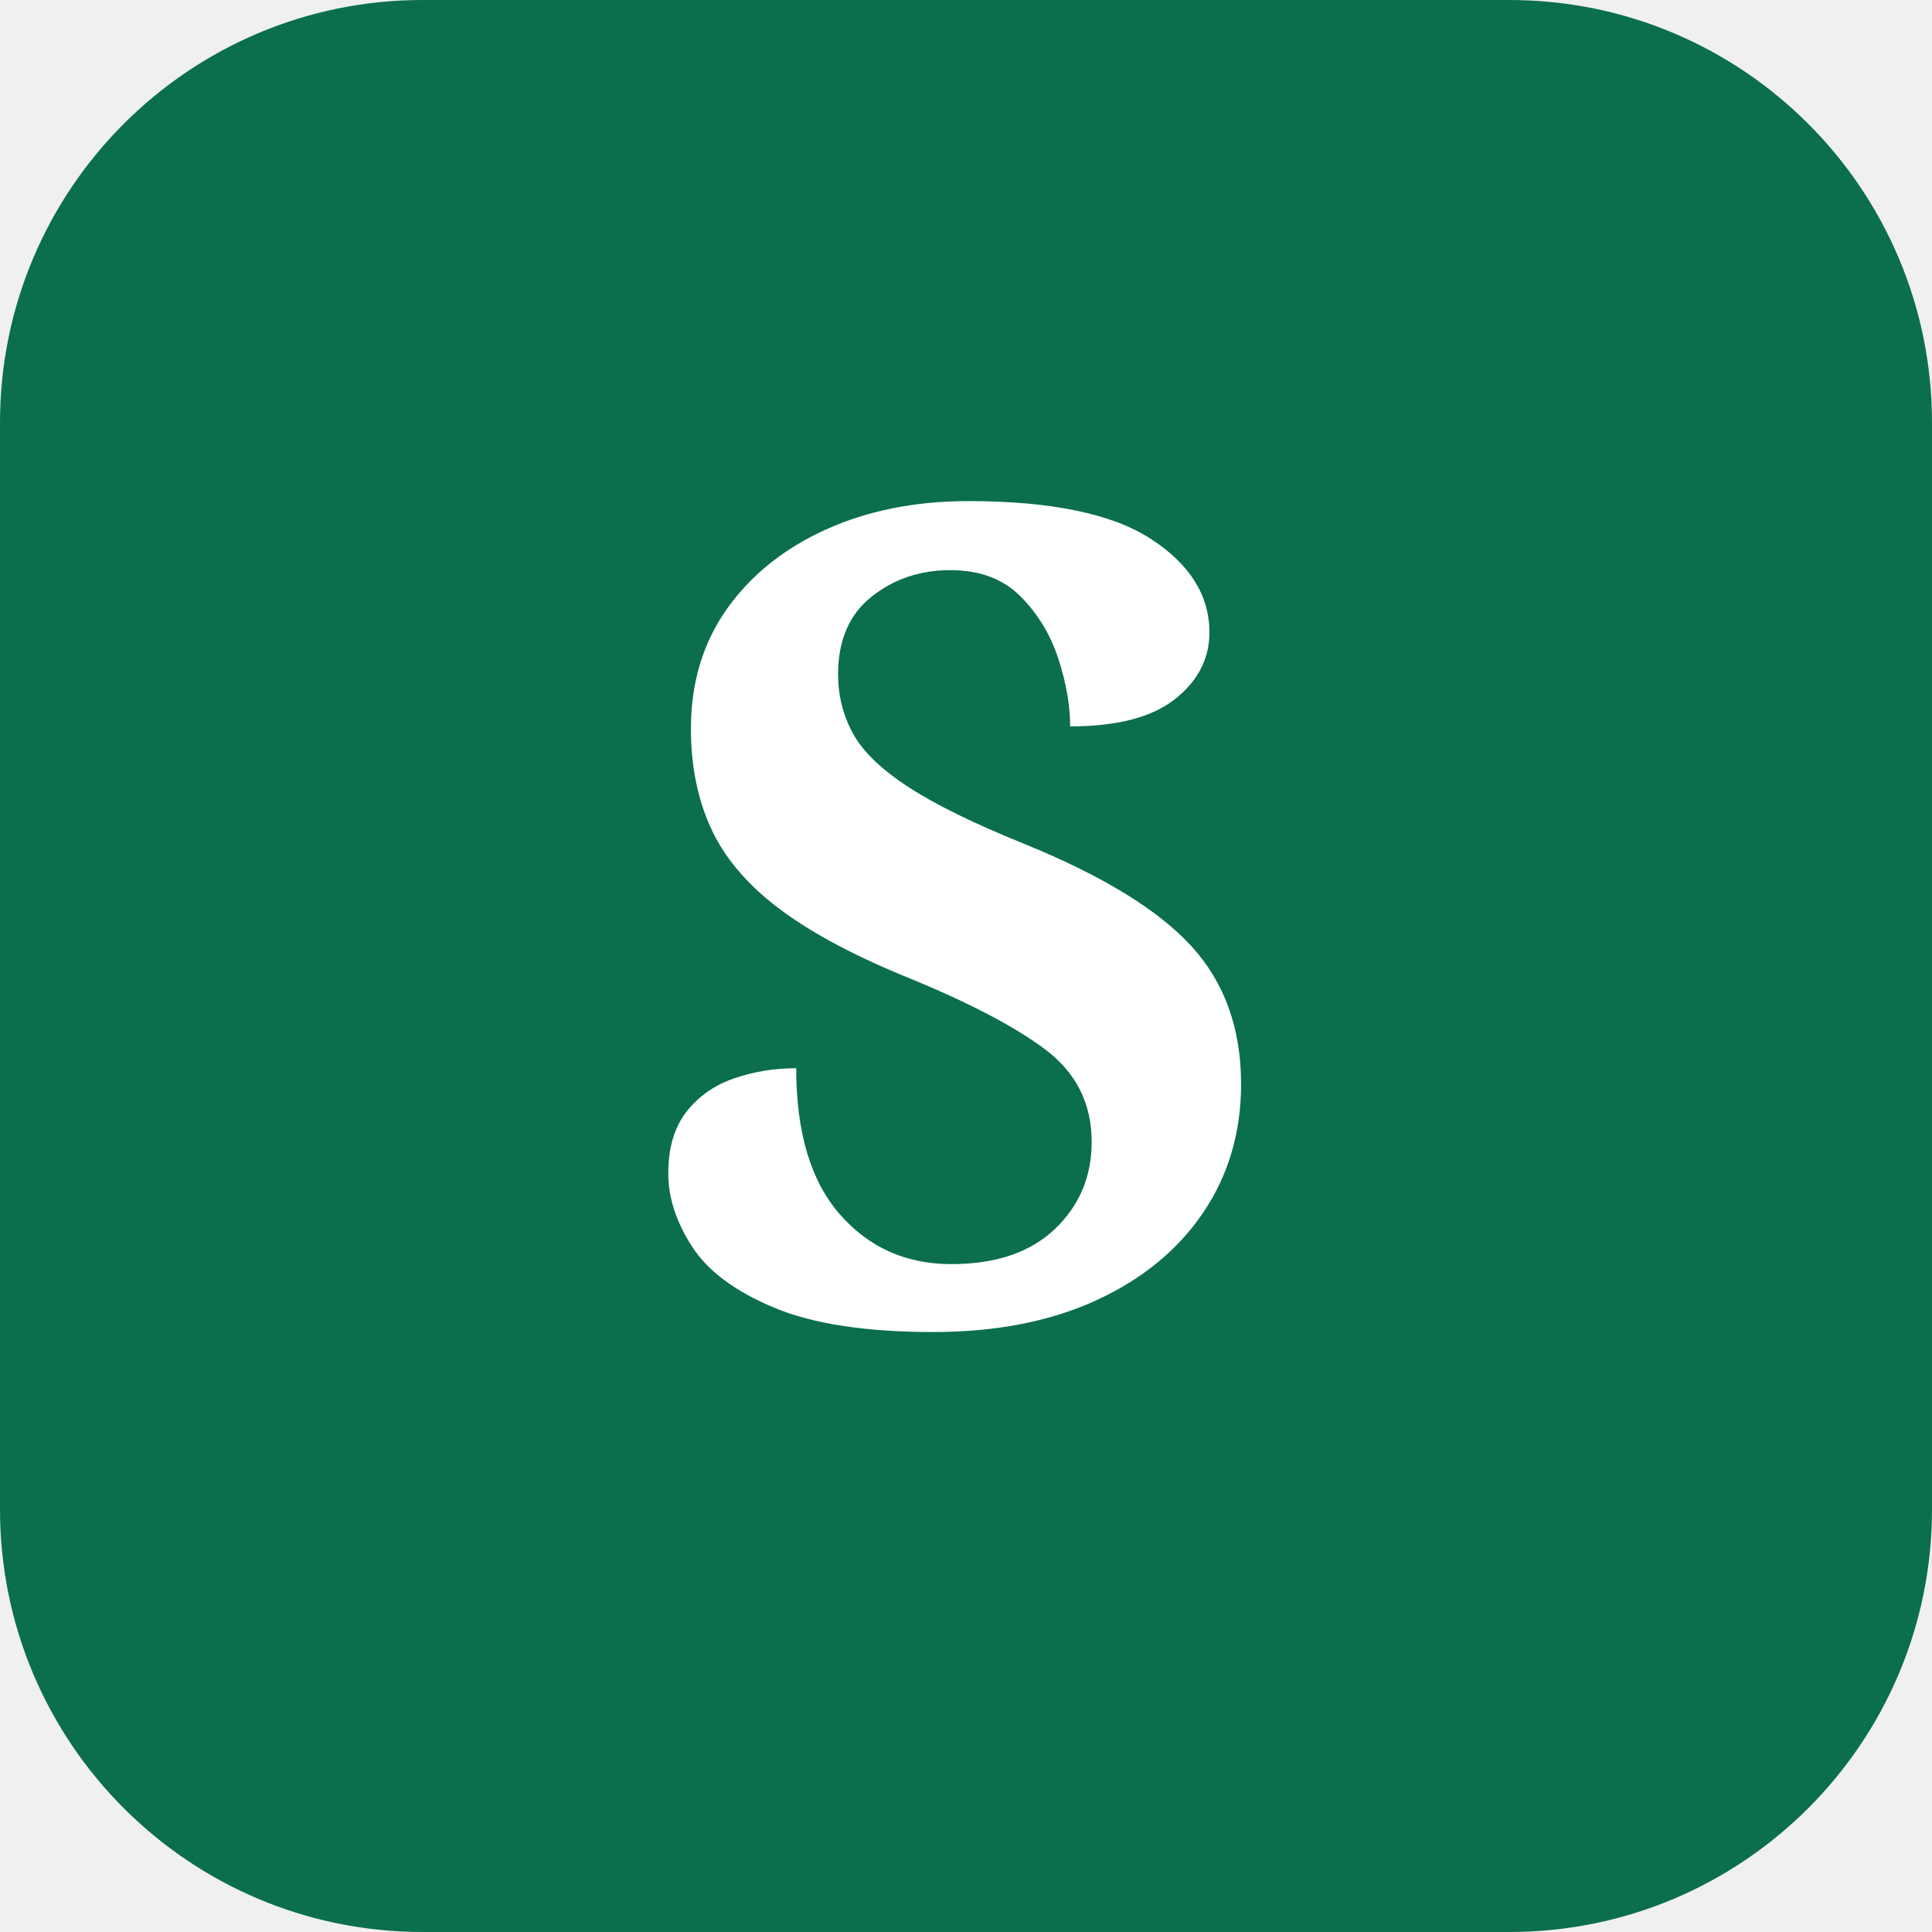
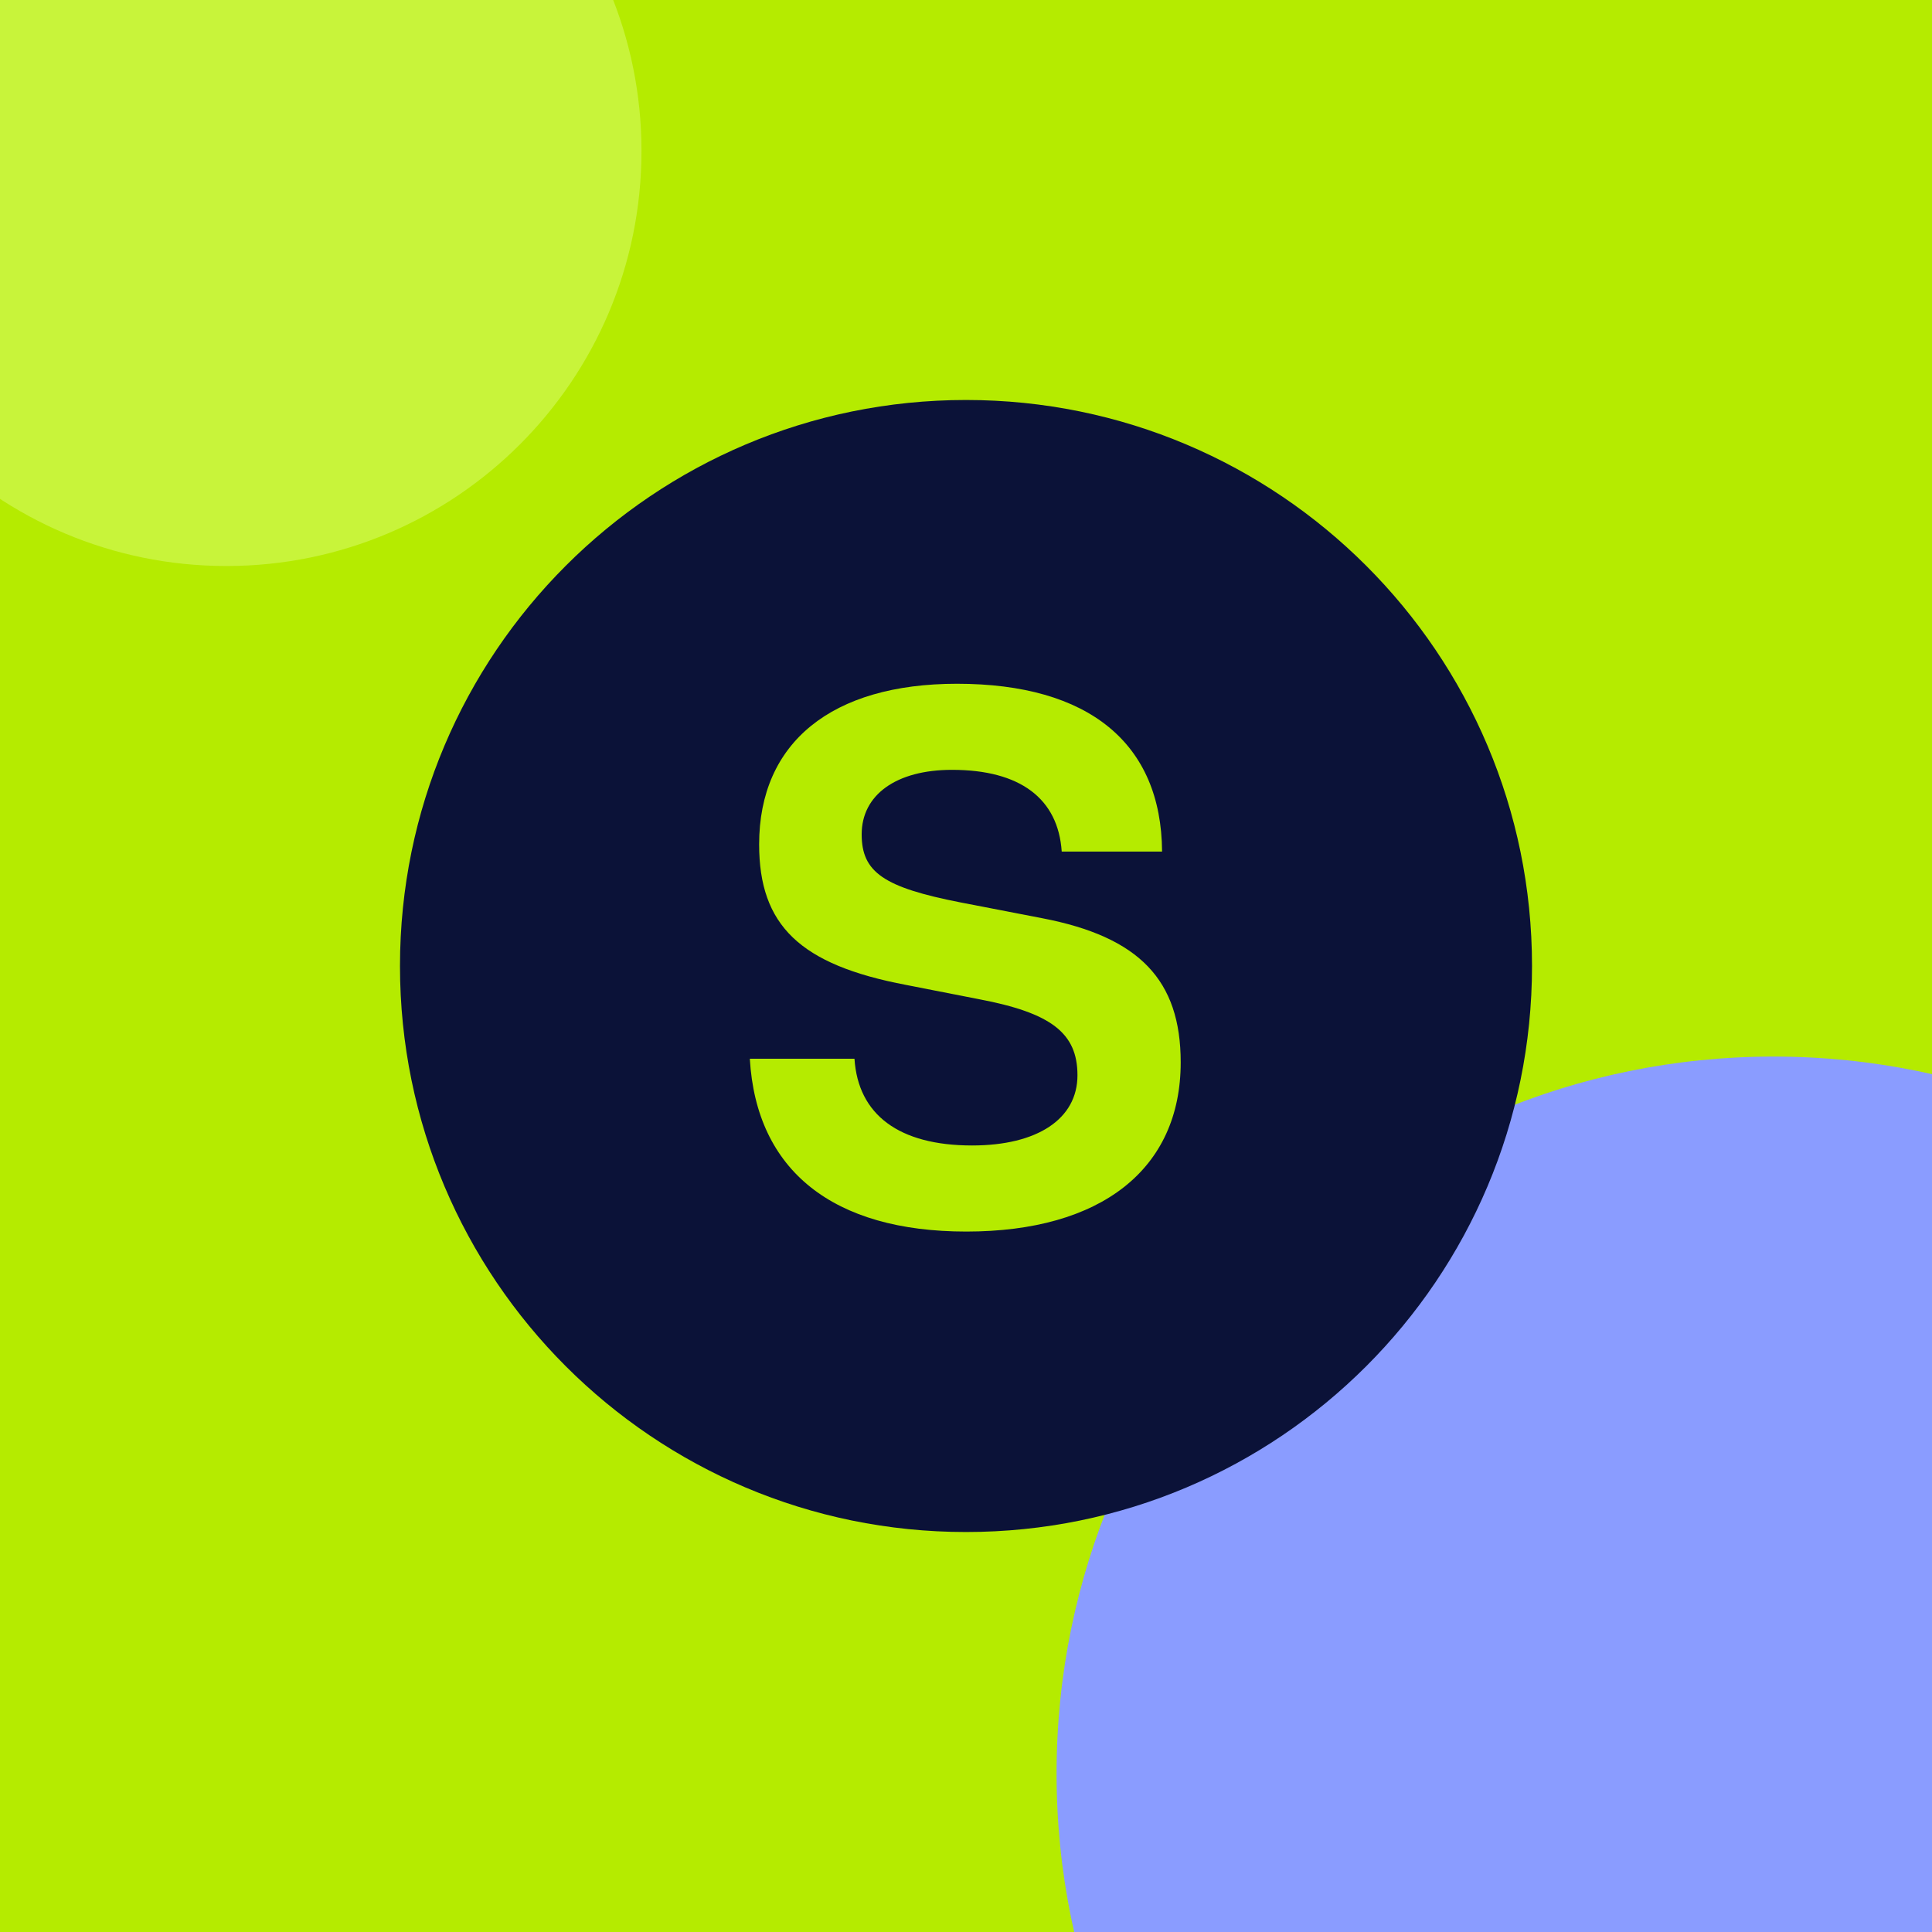
<svg xmlns="http://www.w3.org/2000/svg" viewBox="0 0 512 512">
-   <rect width="512" height="512" rx="112" fill="#0B6E4F" />
-   <text x="256" y="350" font-size="300" font-family="Georgia, serif" font-weight="700" text-anchor="middle" fill="#fff">S</text>
+   <rect width="512" height="512" fill="#B5EB00" />
+   <circle cx="470" cy="470" r="190" fill="#8A9CFF" />
+   <circle cx="60" cy="40" r="110" fill="#C8F43A" />
+   <circle cx="256" cy="256" r="150" fill="#0B1238" />
+   <text x="256" y="322" font-size="190" font-family="Helvetica, Arial, sans-serif" font-weight="800" text-anchor="middle" fill="#B5EB00">S</text>
</svg>
